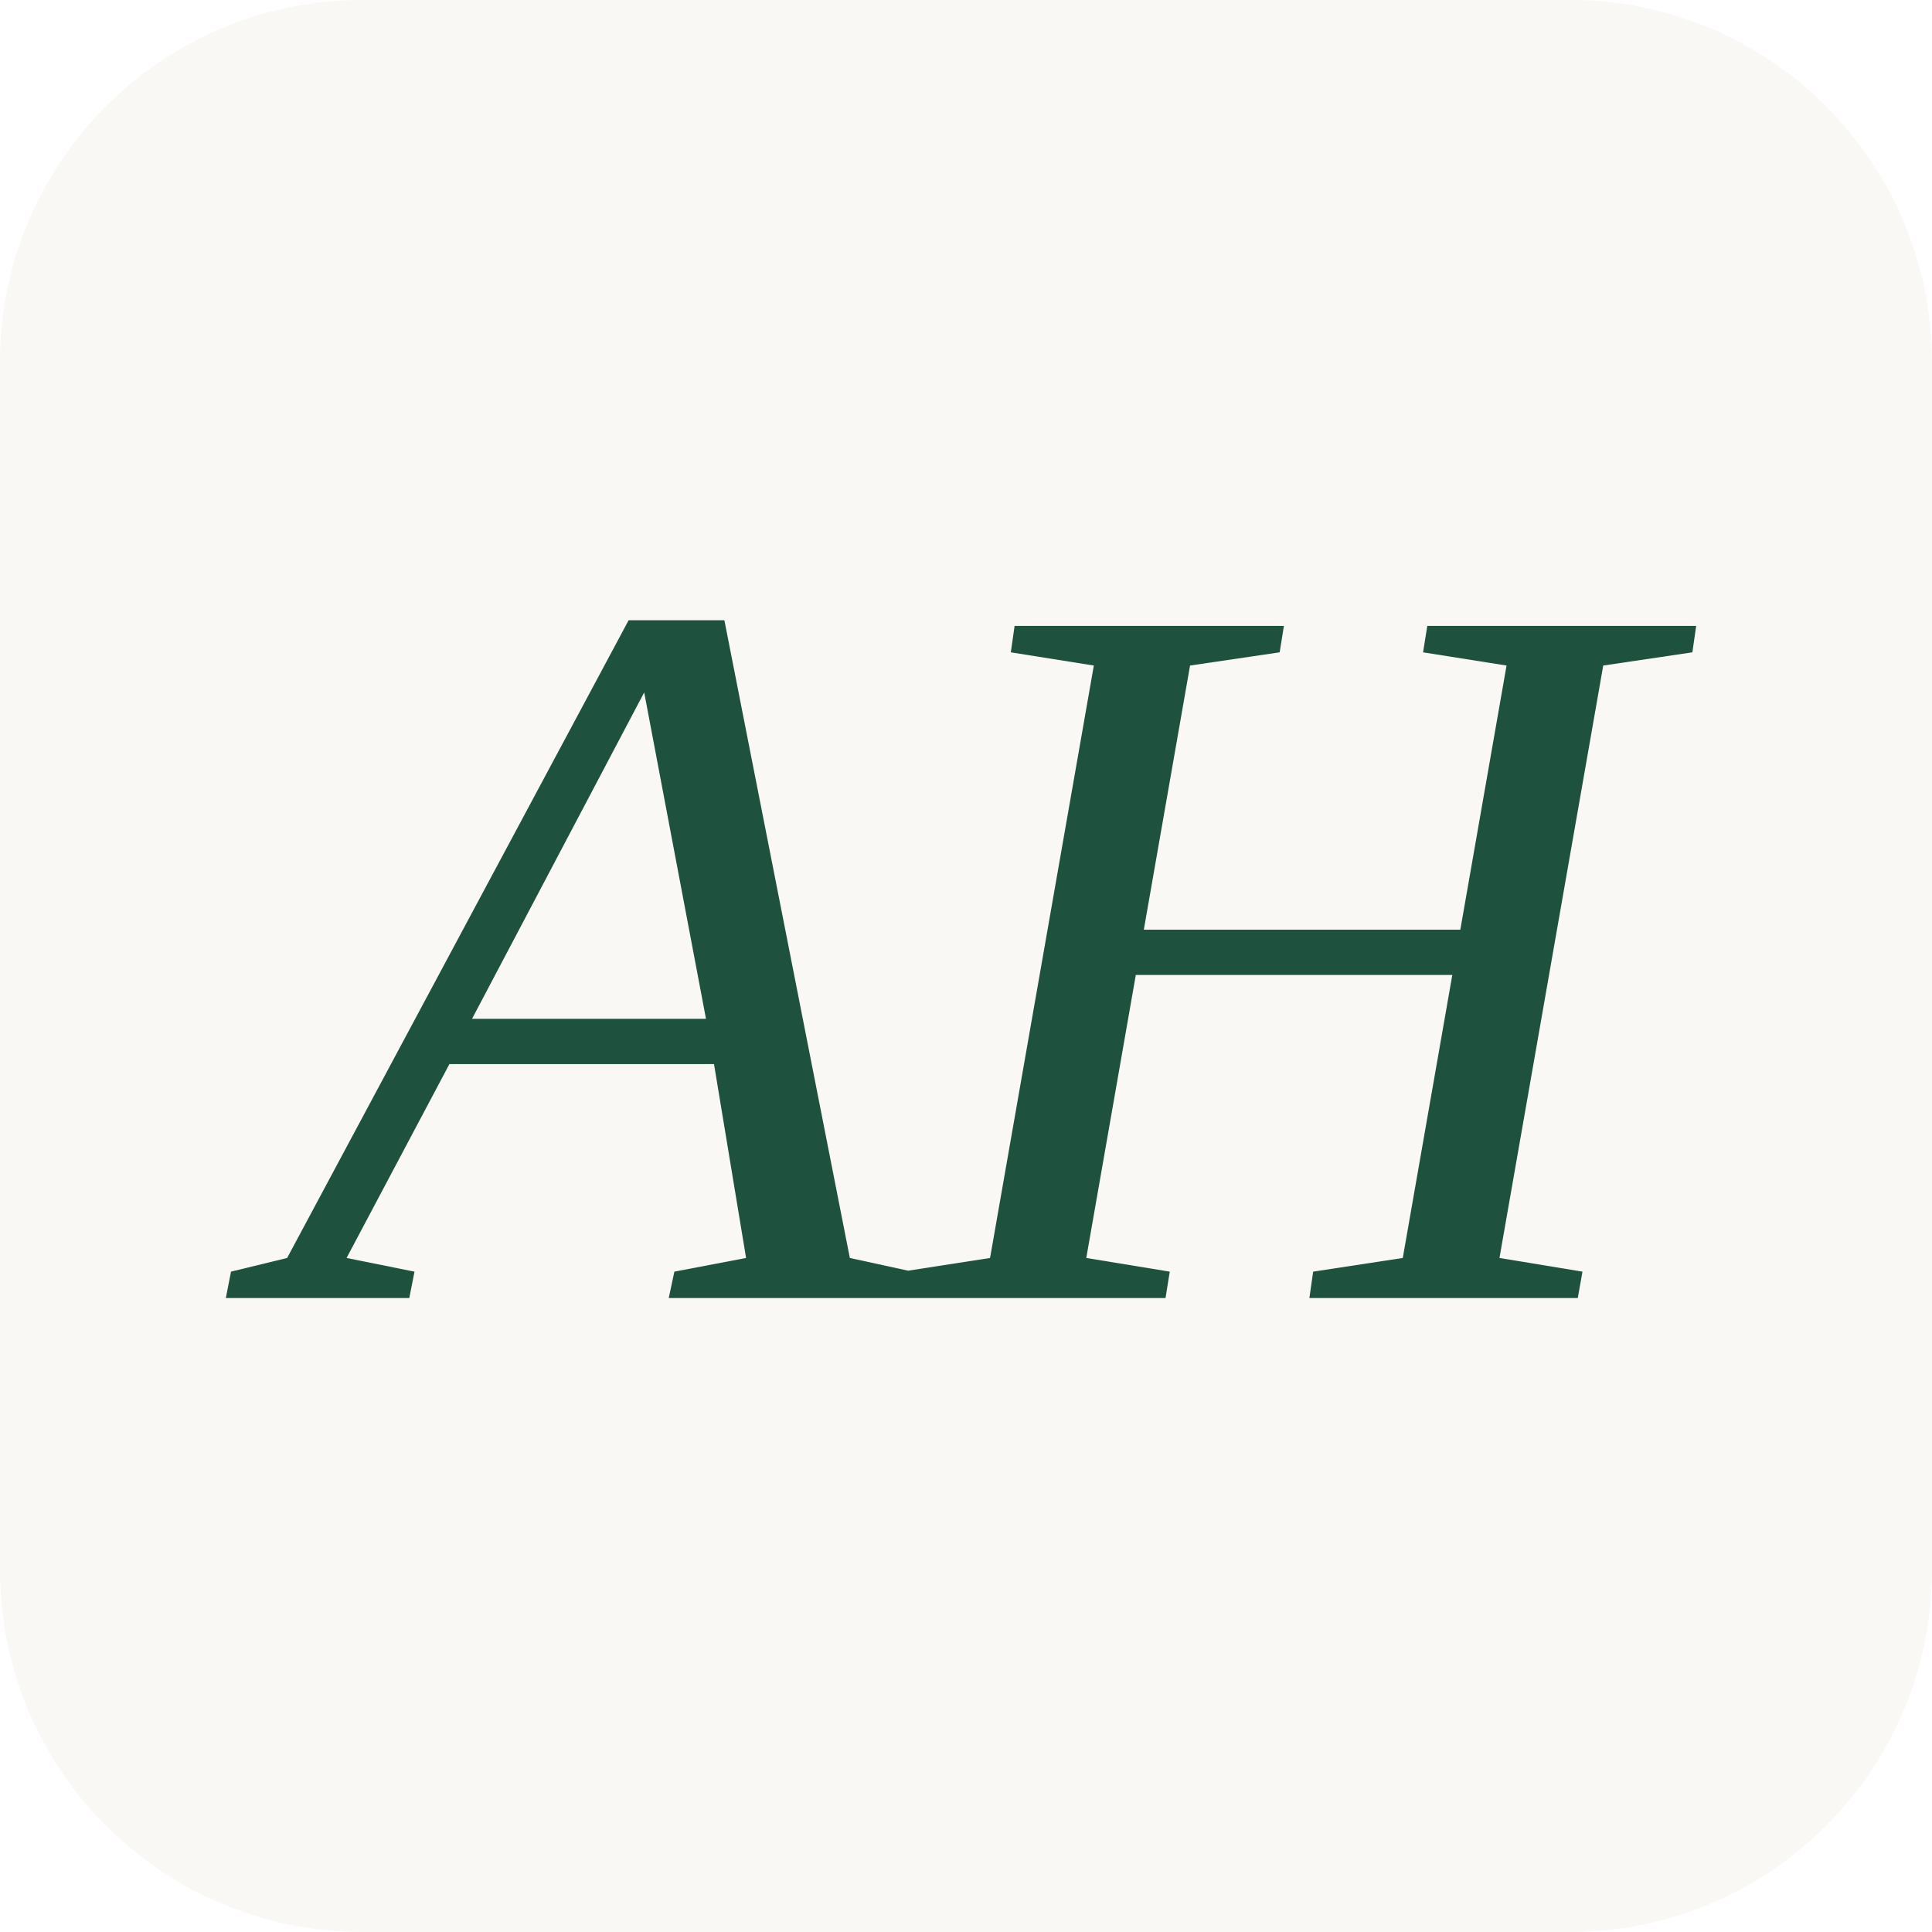
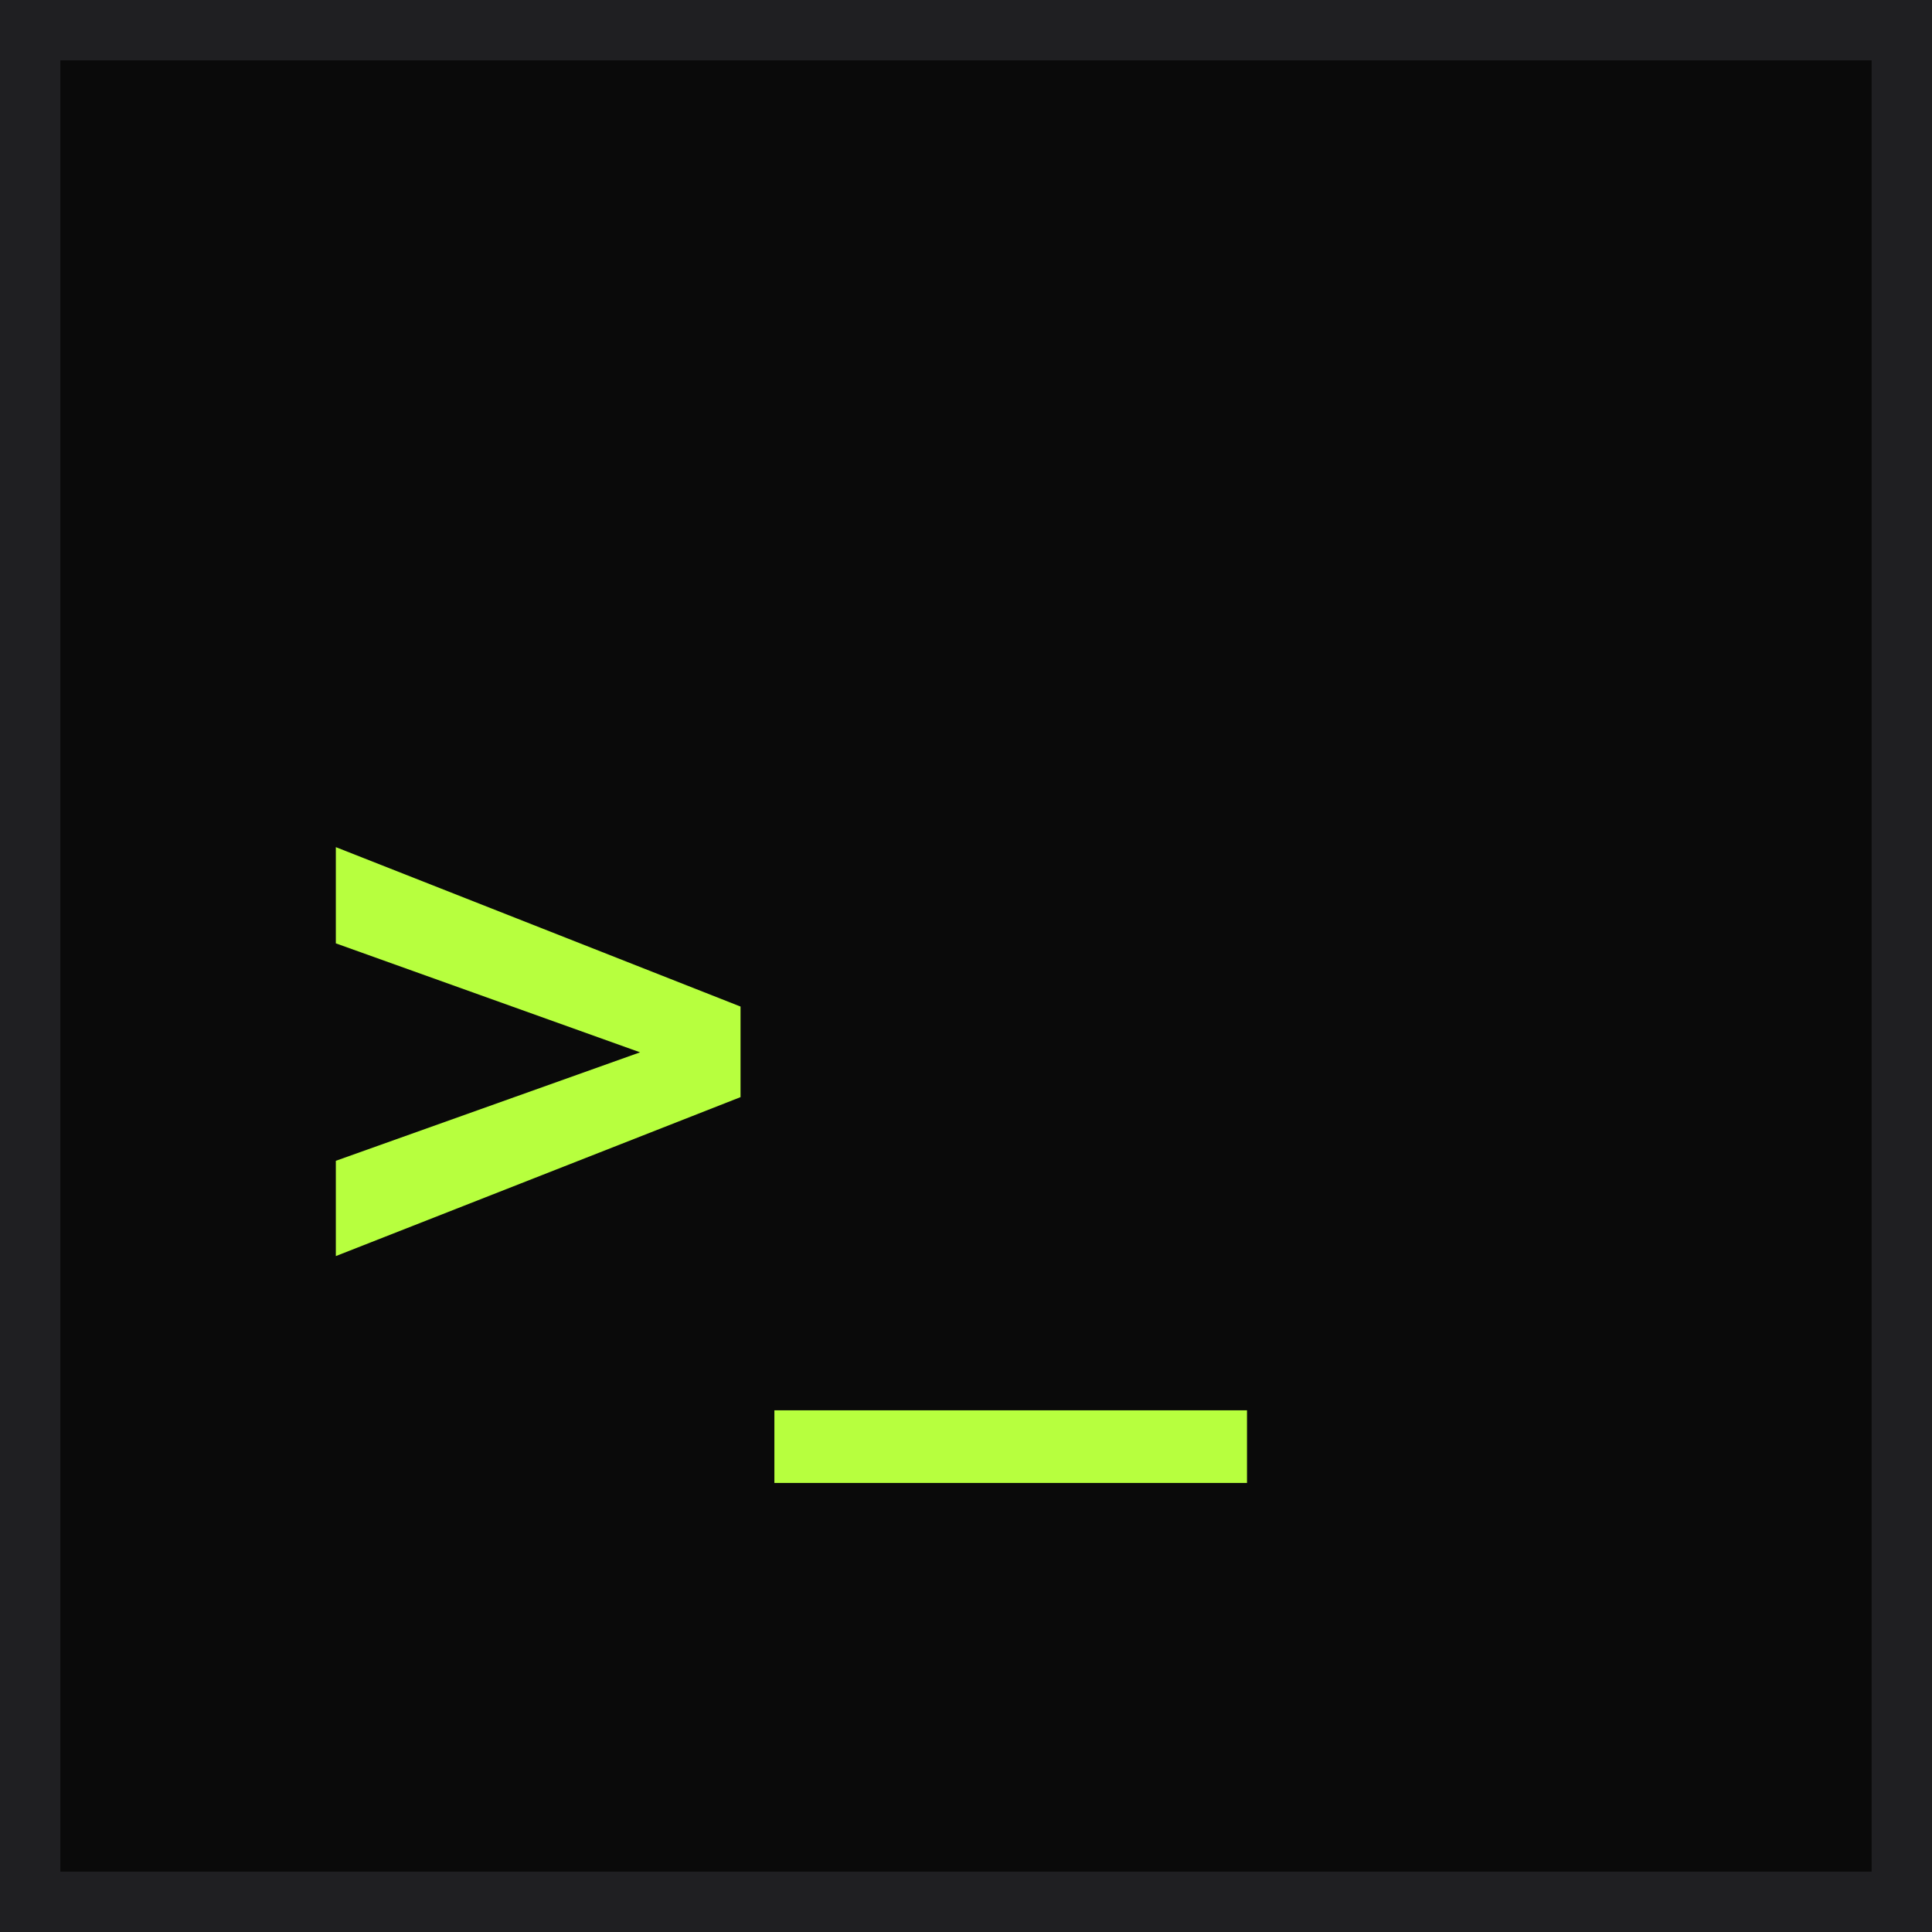
<svg xmlns="http://www.w3.org/2000/svg" viewBox="0 0 64 64" width="64" height="64">
-   <rect width="64" height="64" rx="12" fill="#faf8f5" />
-   <text x="32" y="43" text-anchor="middle" font-family="Georgia, 'Times New Roman', serif" font-size="34" font-style="italic" font-weight="500" fill="#1f513f">AH</text>
+   <rect width="64" height="64" fill="#0A0A0A" />
+   <rect x="1" y="1" width="62" height="62" fill="none" stroke="#1F1F22" stroke-width="2" />
+   <text x="10" y="43" font-family="'JetBrains Mono', ui-monospace, monospace" font-size="26" font-weight="600" fill="#B7FF3E">&gt;_</text>
</svg>
